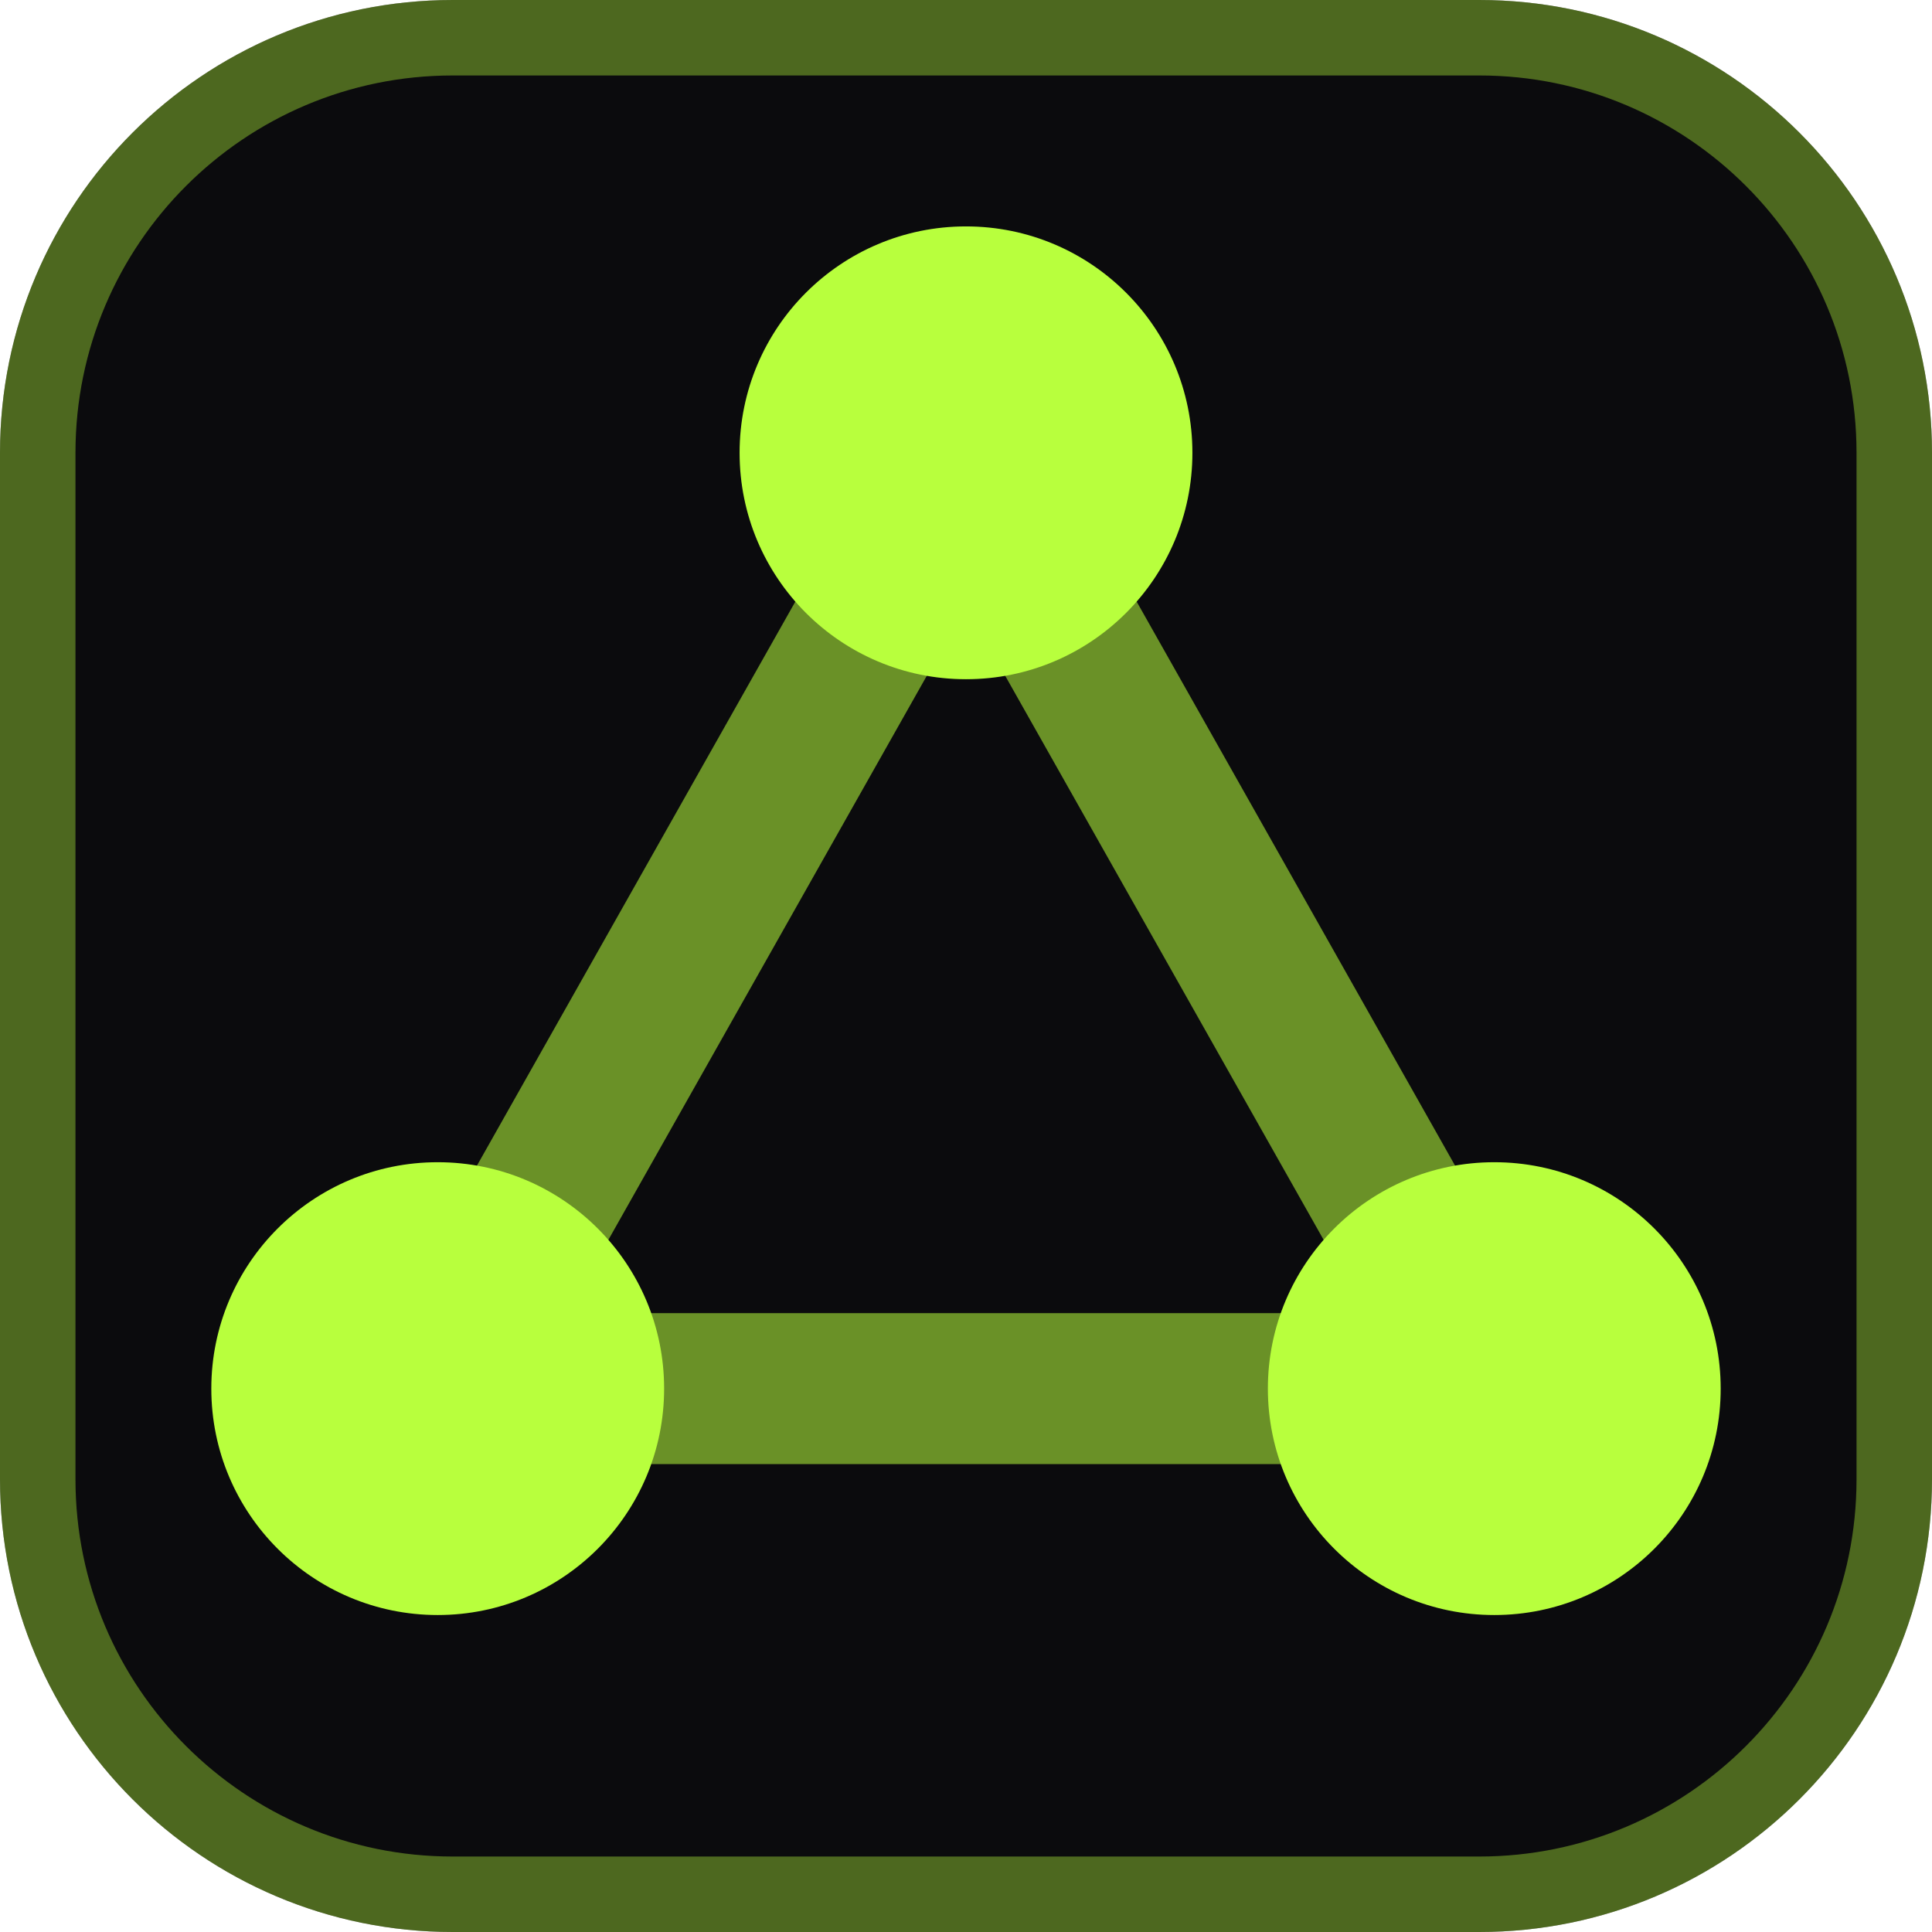
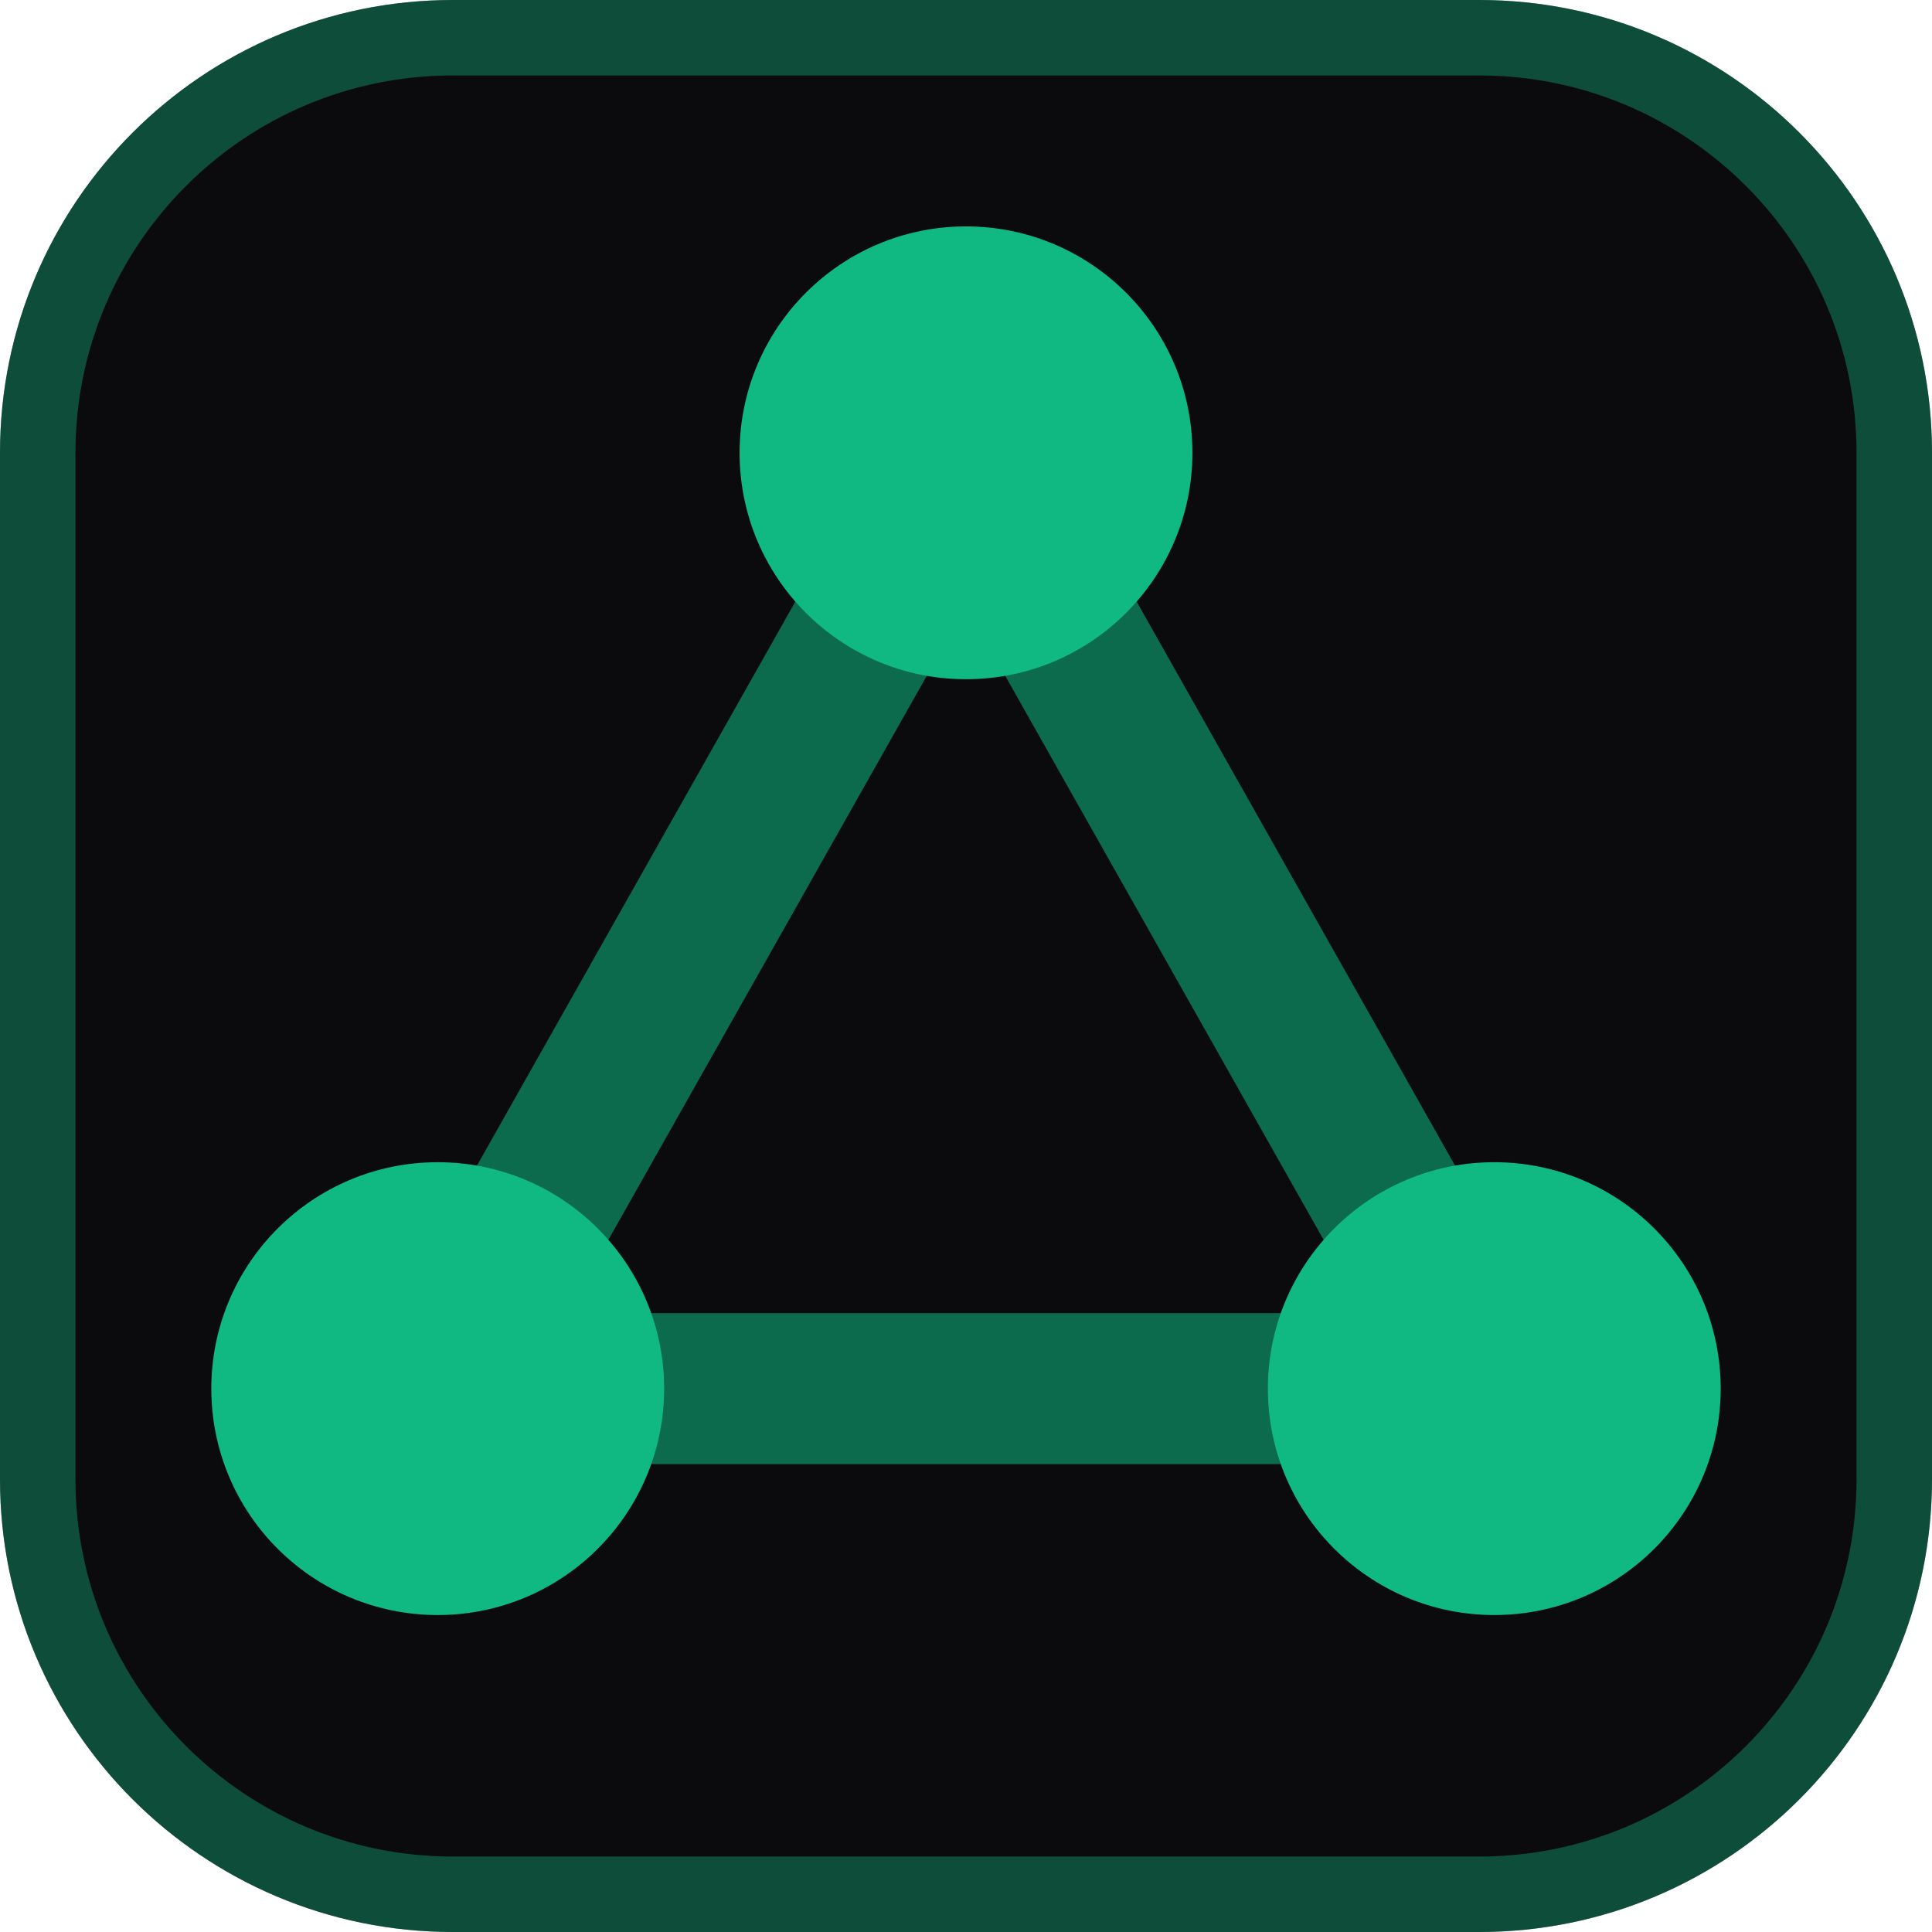
<svg xmlns="http://www.w3.org/2000/svg" viewBox="0 0 64 64" role="img" aria-label="Jorge Aguilar">
  <rect width="64" height="64" rx="15" fill="#0B0B0D" />
-   <rect x="1.25" y="1.25" width="61.5" height="61.5" rx="13.75" fill="none" stroke="#B8FF3D" stroke-opacity=".38" stroke-width="2.5" />
-   <g fill="none" stroke="#B8FF3D" stroke-width="5.00" stroke-linejoin="round" stroke-opacity=".55">
+   <rect x="1.25" y="1.25" width="61.5" height="61.5" rx="13.75" fill="none" stroke="#10B981" stroke-opacity=".38" stroke-width="2.5" />
+   <g fill="none" stroke="#10B981" stroke-width="5.00" stroke-linejoin="round" stroke-opacity=".55">
    <path d="M32.00 15.00 L14.50 46.00 L49.50 46.00 Z" />
  </g>
-   <g fill="#B8FF3D">
+   <g fill="#10B981">
    <circle cx="32.00" cy="15.00" r="7.50" />
    <circle cx="14.50" cy="46.00" r="7.50" />
    <circle cx="49.50" cy="46.00" r="7.50" />
  </g>
</svg>
